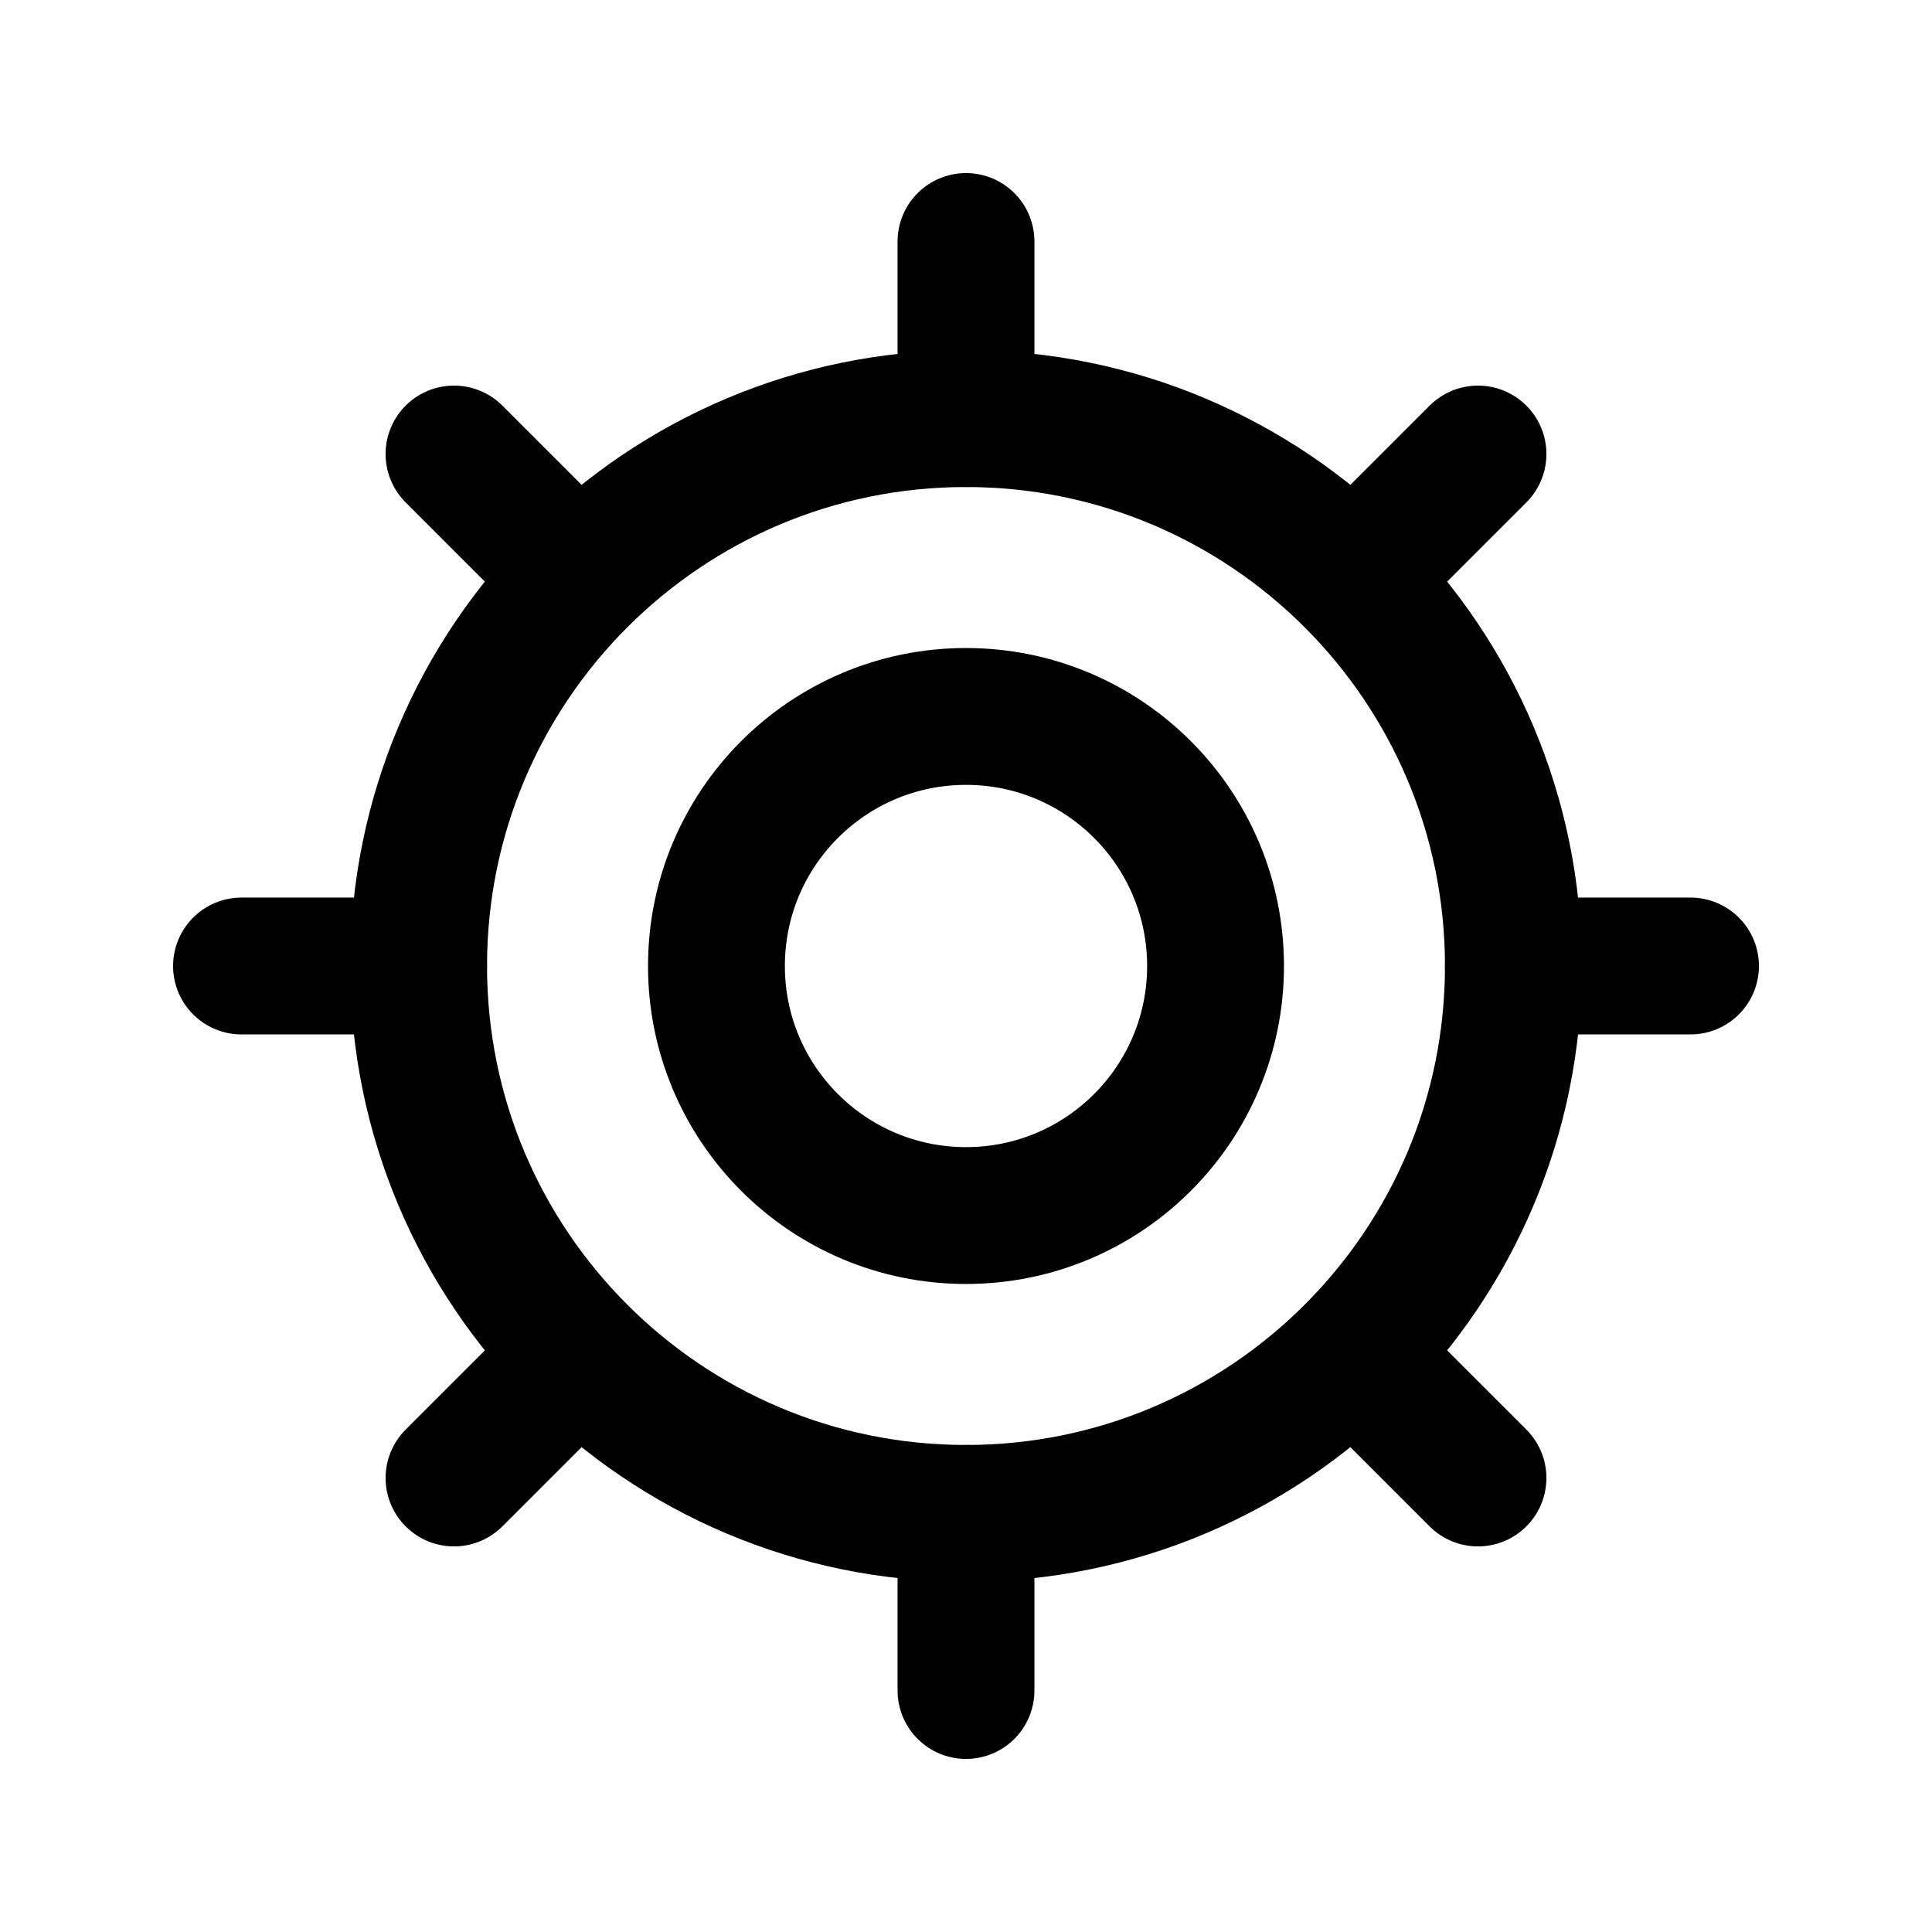
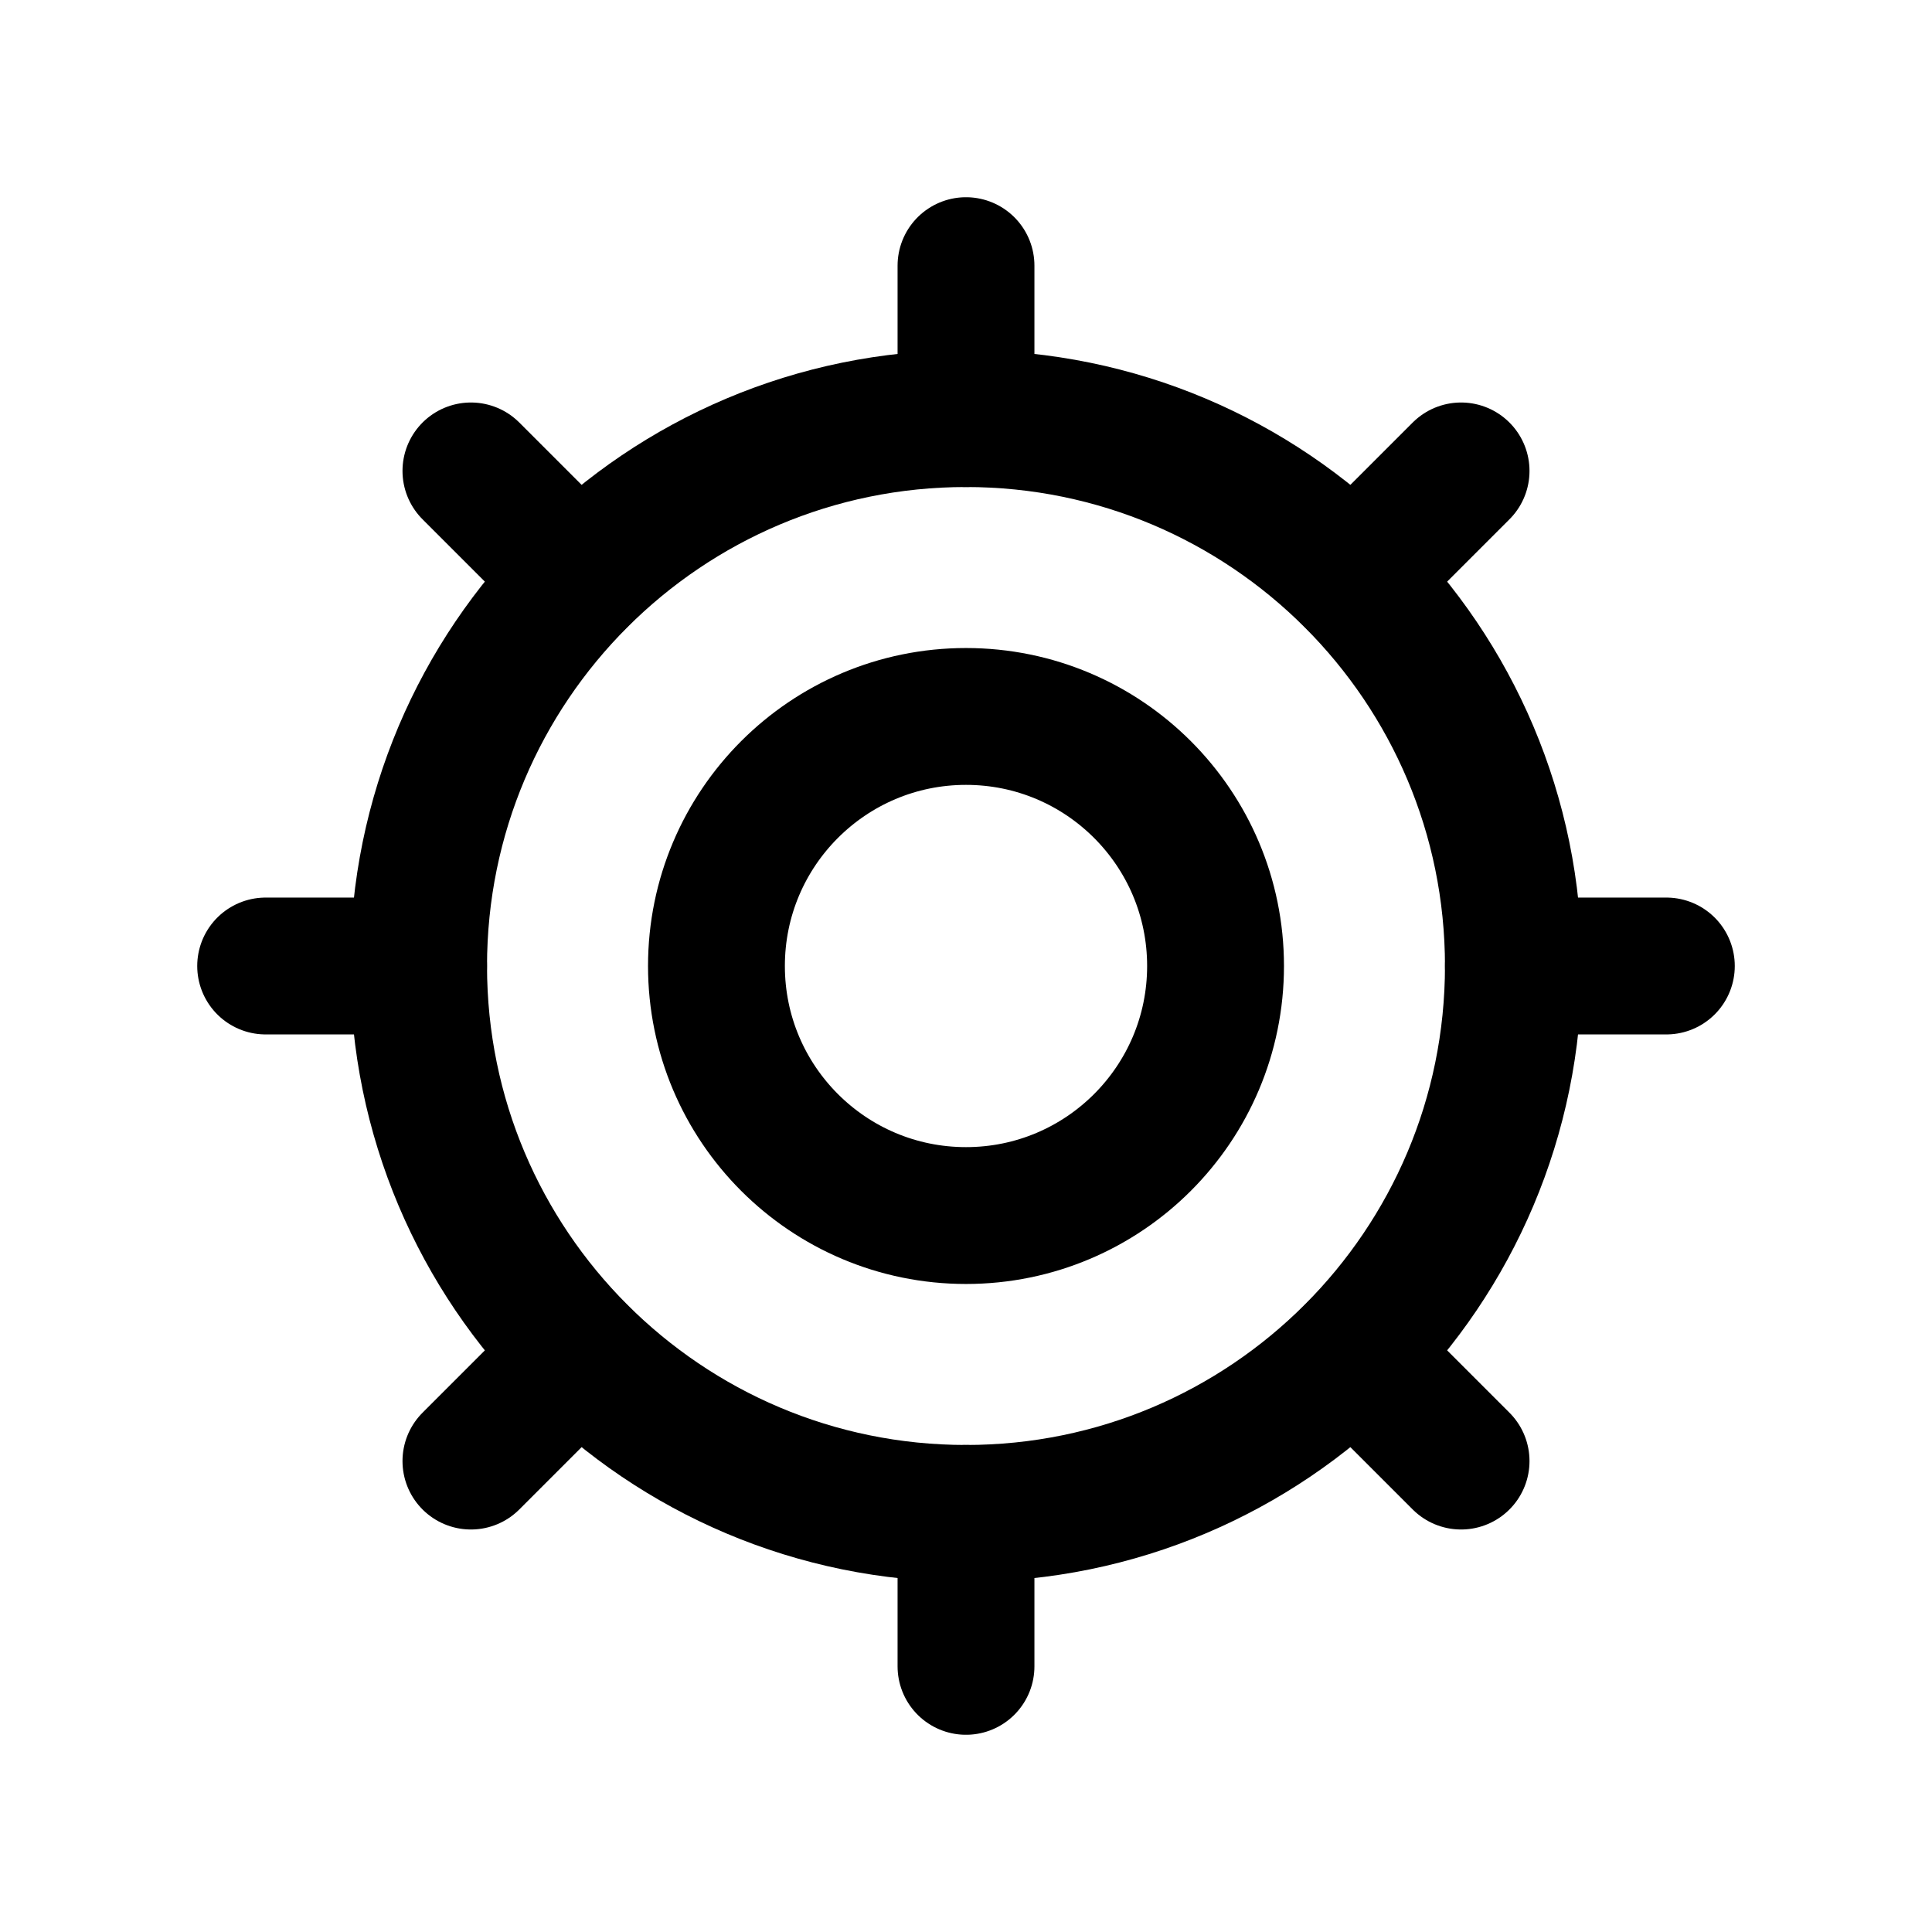
<svg xmlns="http://www.w3.org/2000/svg" viewBox="0 0 24 24" width="24" height="24">
  <g fill="none" stroke="#000000" stroke-width="1.7" stroke-linecap="round" stroke-linejoin="round">
    <circle cx="12" cy="12" r="3.1" />
    <circle cx="12" cy="12" r="6.8" />
-     <path d="M18.8 12H21M12 18.8V21M5.2 12H3M12 5.2V3M16.81 16.81l1.55 1.55M7.19 16.81l-1.55 1.55M7.19 7.19 5.64 5.64M16.81 7.19l1.55-1.55" />
+     <path d="M18.8 12h1.9M12 18.8v1.9M5.2 12H3.3M12 5.2V3.3M16.81 16.81l1.34 1.34M7.19 16.81l-1.34 1.34M7.19 7.19 5.85 5.85M16.81 7.19l1.34-1.34" />
  </g>
</svg>
